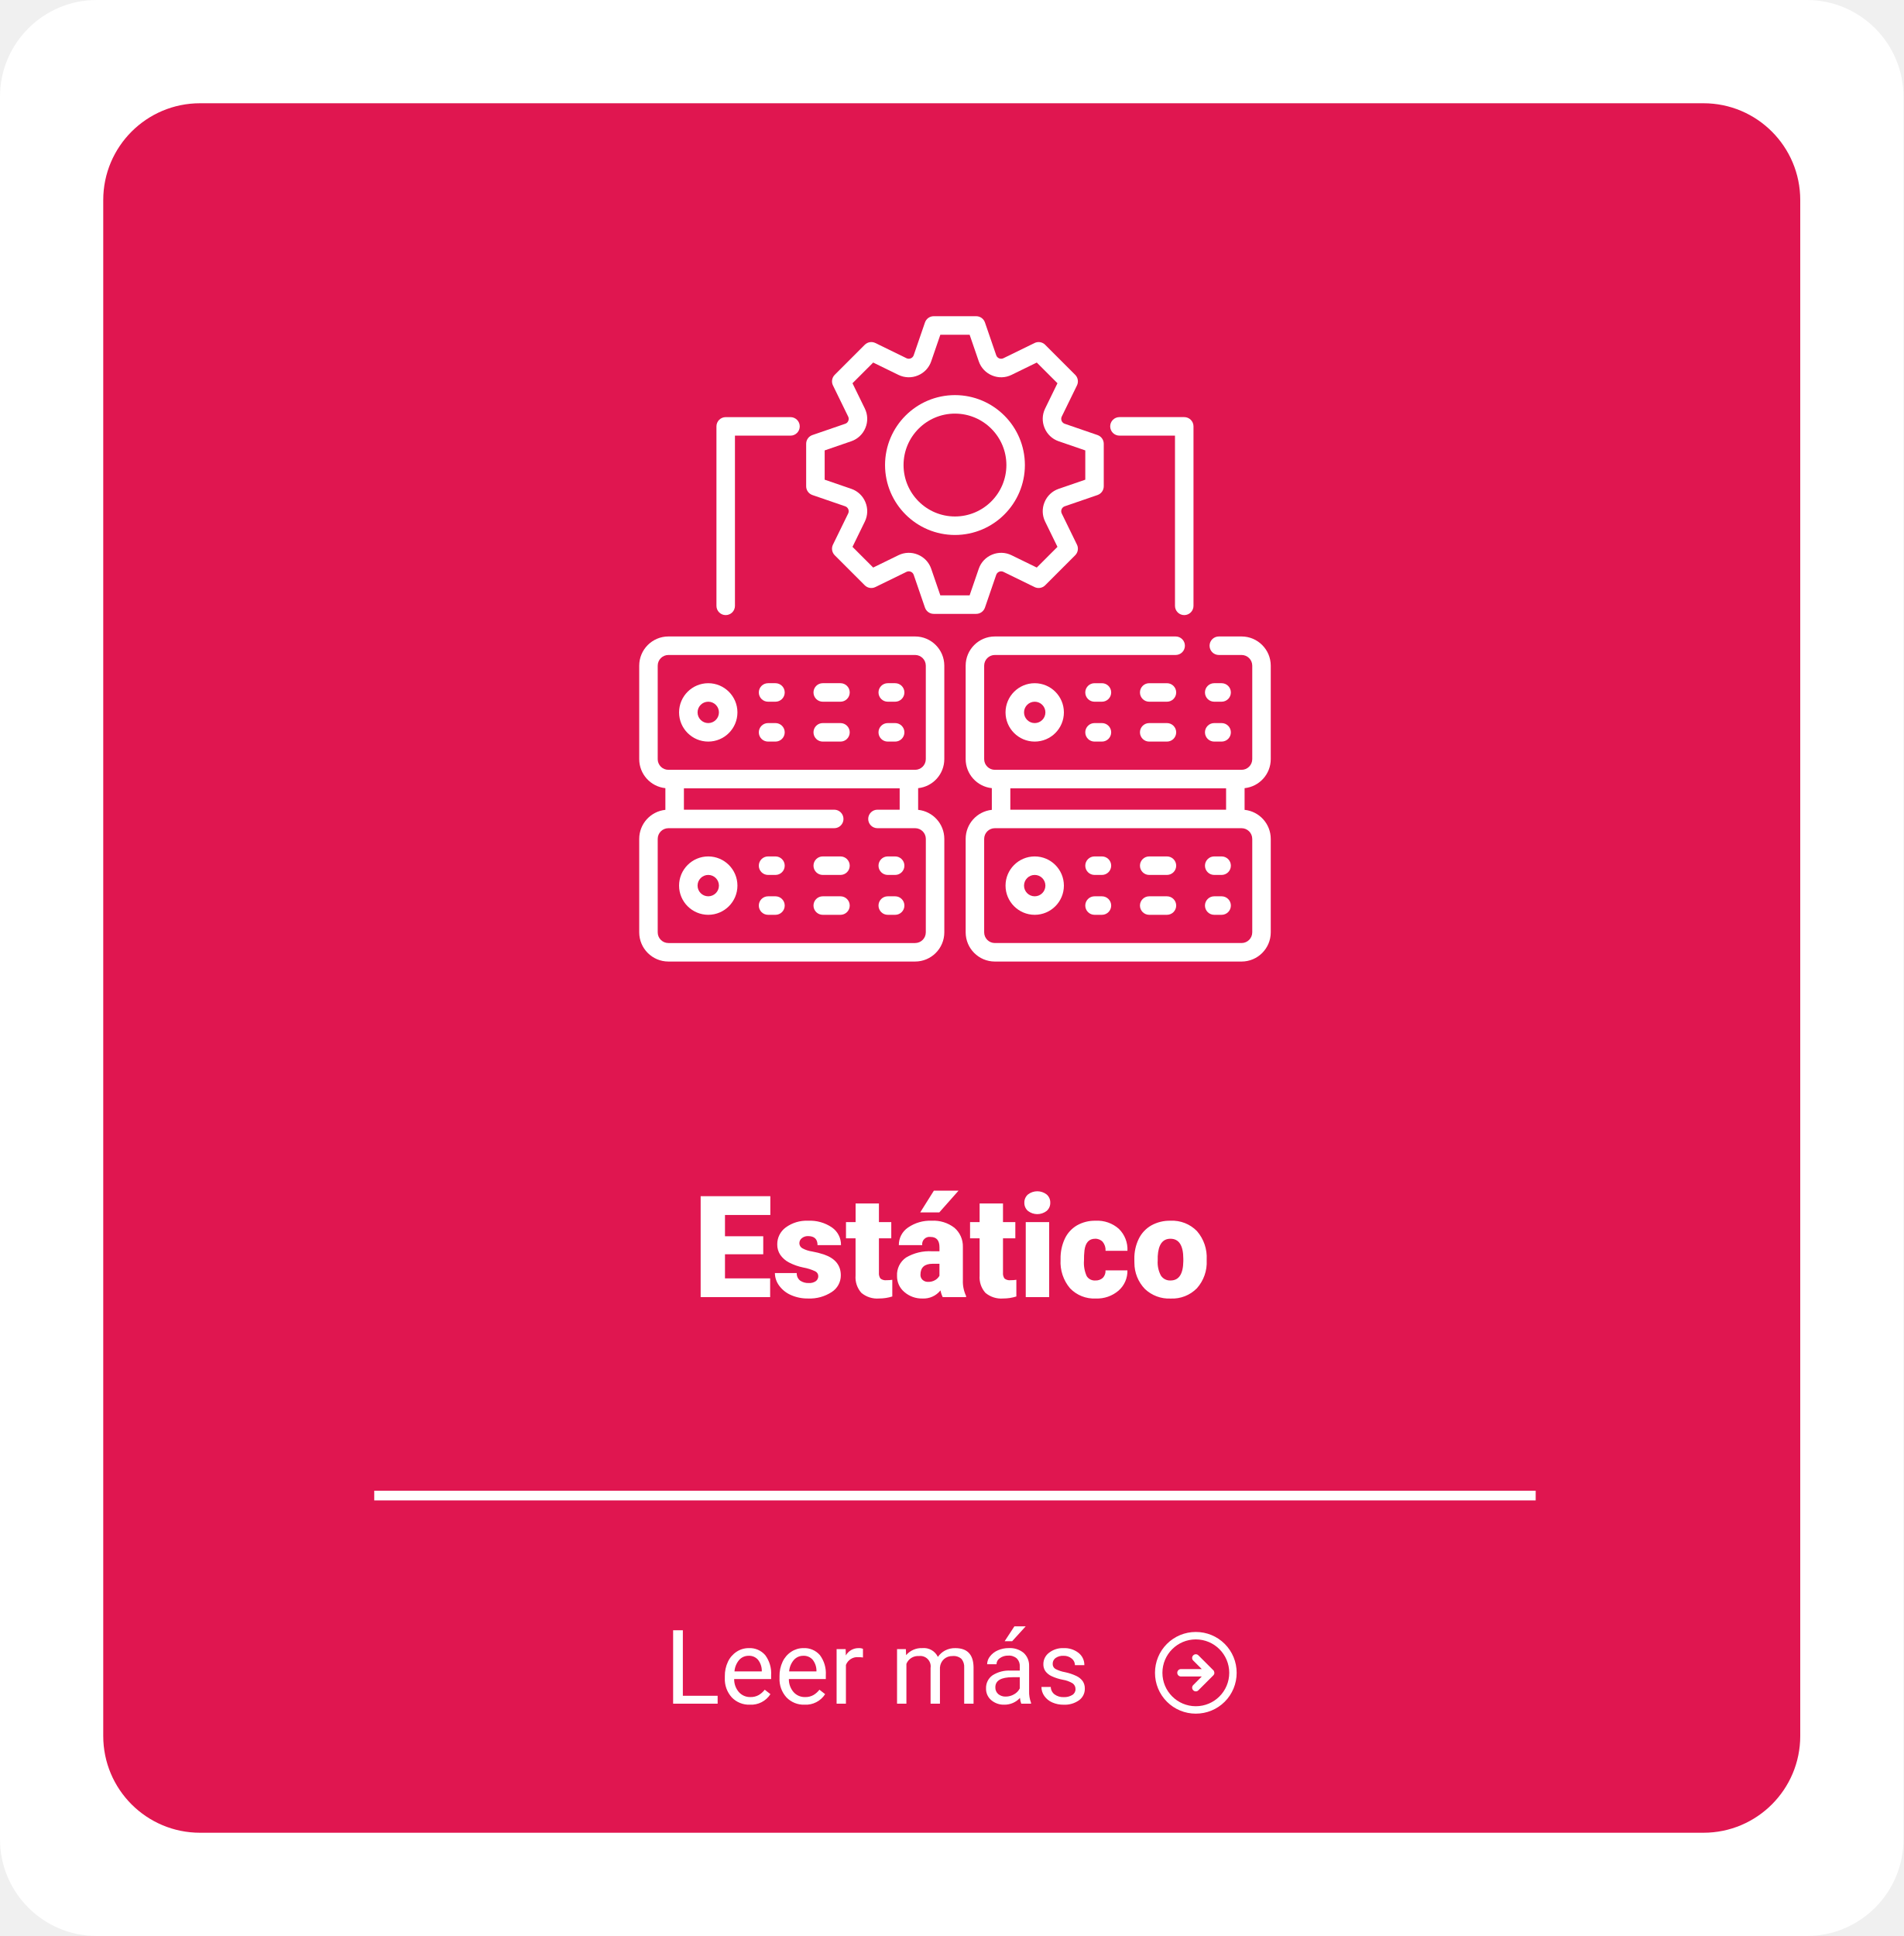
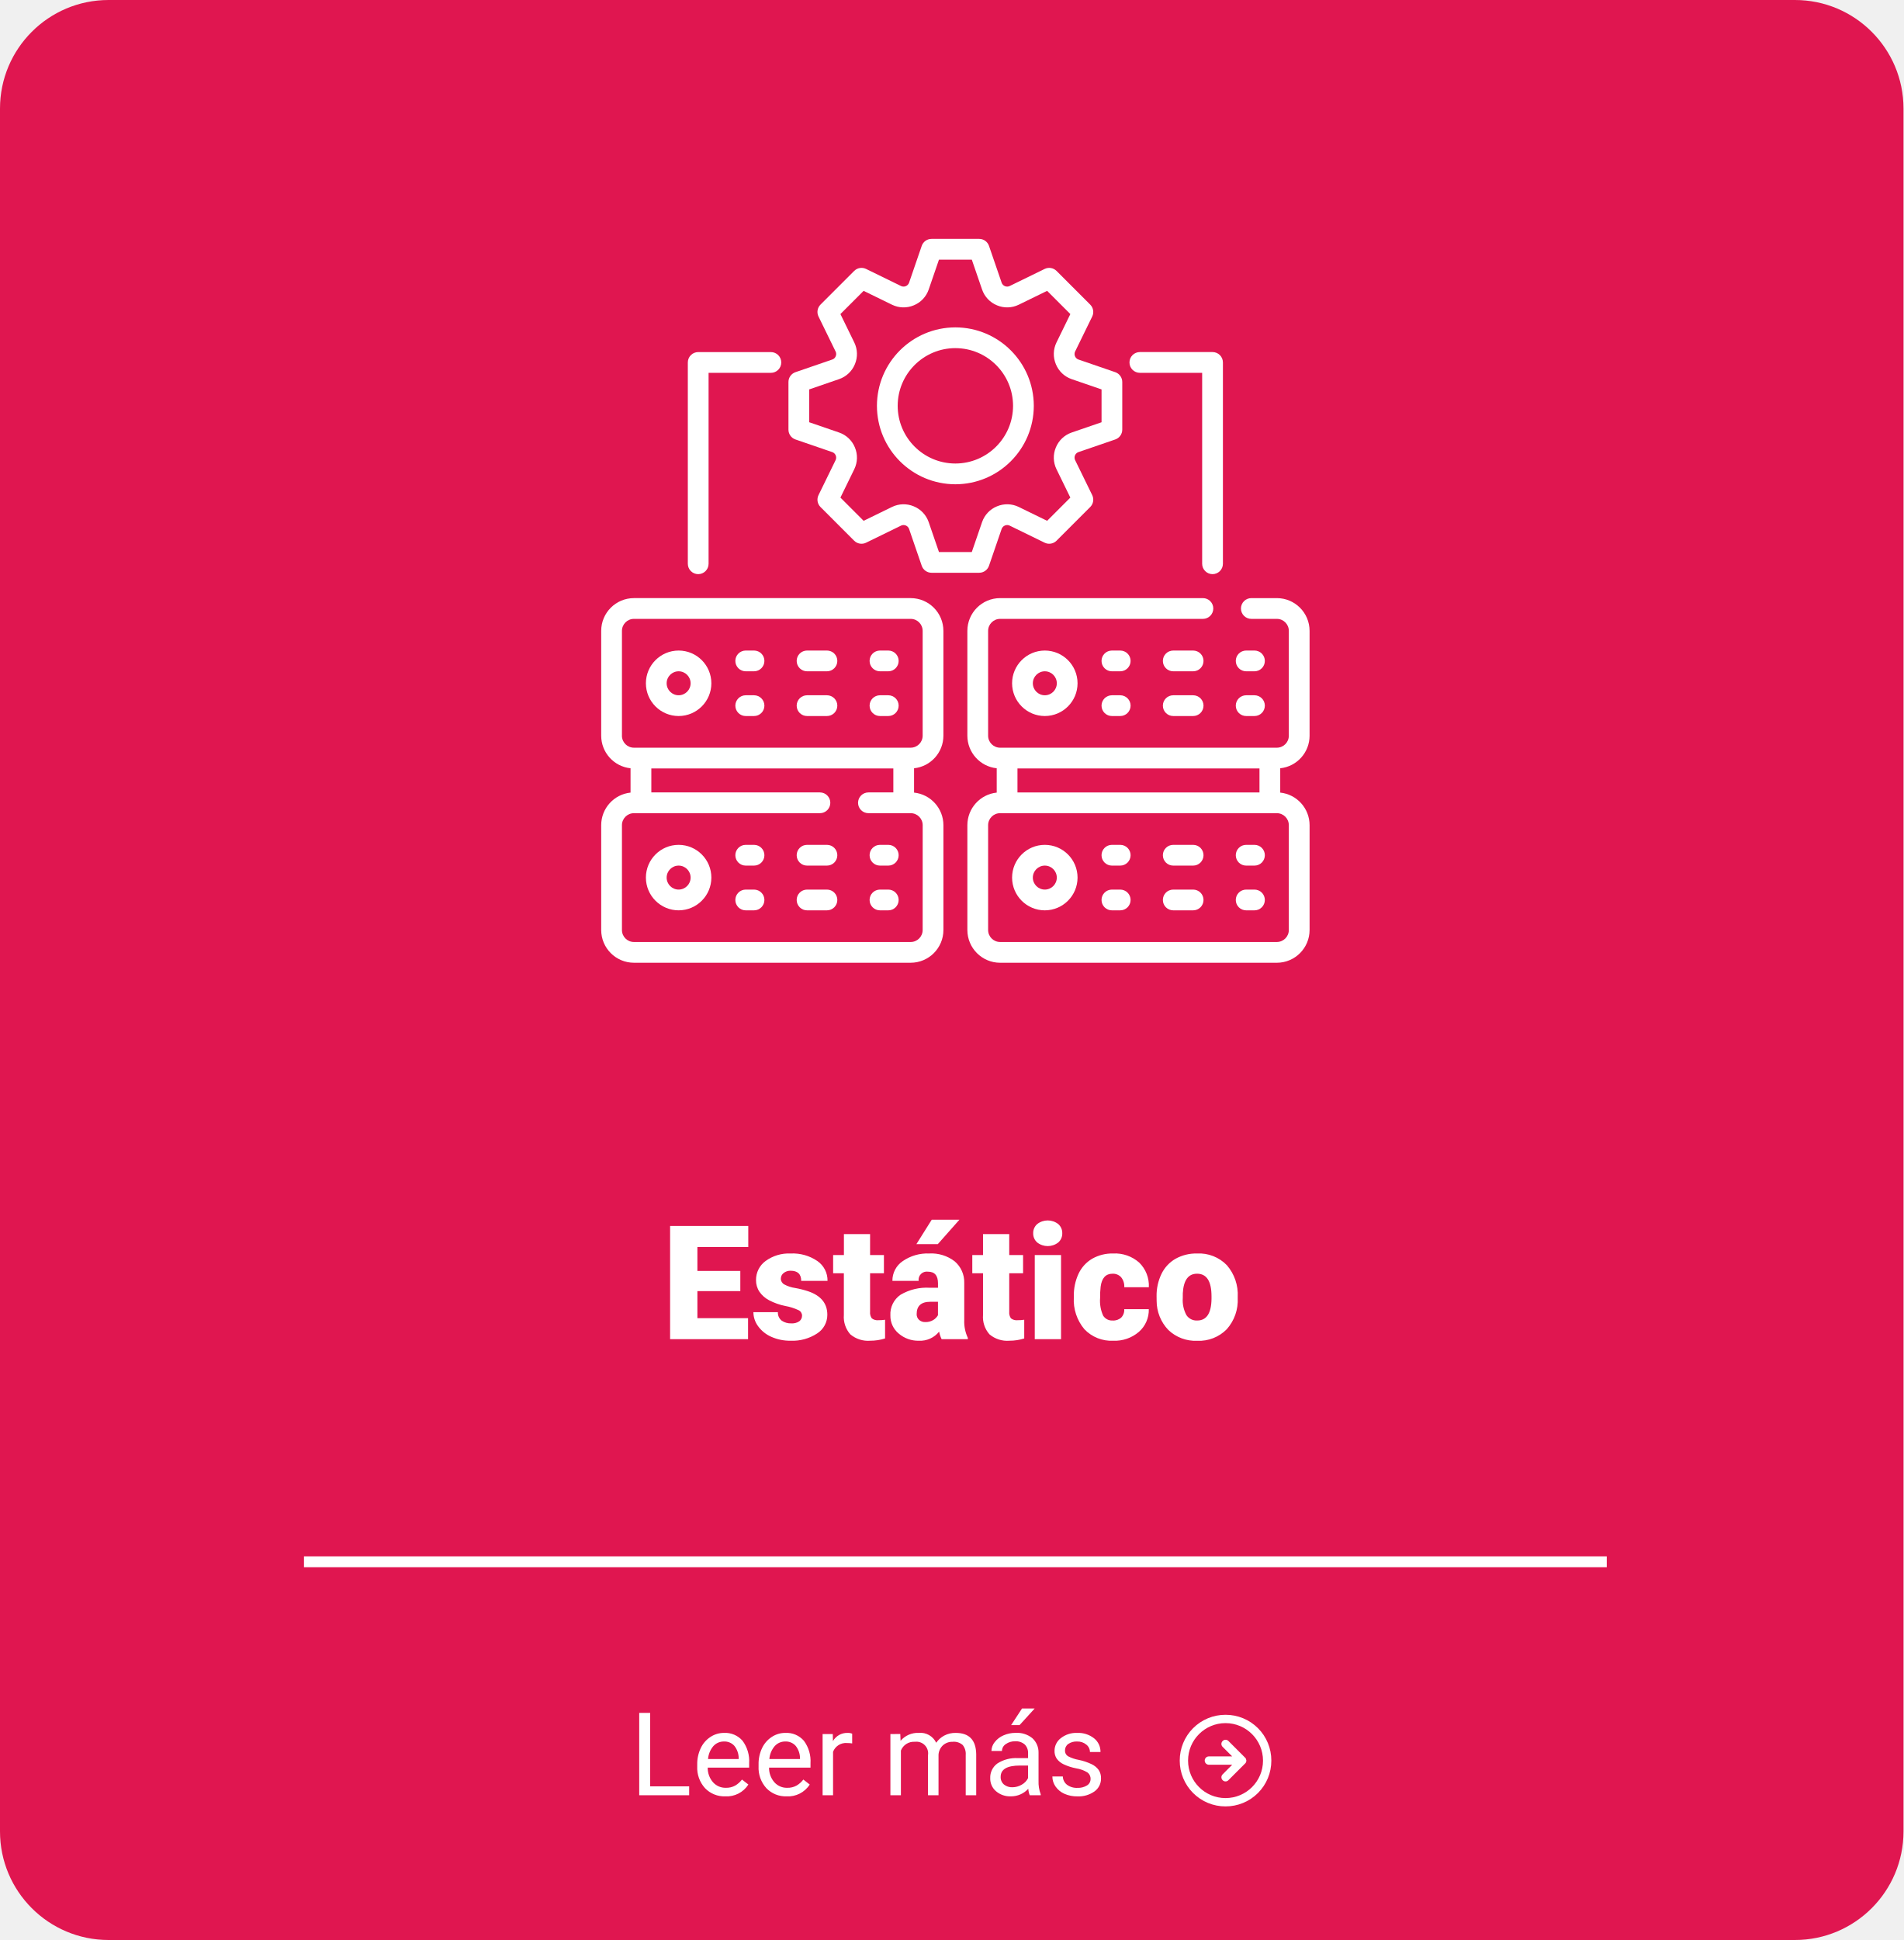
- <svg xmlns="http://www.w3.org/2000/svg" width="295" height="300" viewBox="0 0 295 300">
+ <svg xmlns="http://www.w3.org/2000/svg" width="263" height="268" viewBox="0 0 263 268">
  <defs>
    <clipPath id="clip-path">
      <path id="icon_arrow-right-circle" data-name="icon / arrow-right-circle" d="M6.328,12.657A6.31,6.31,0,0,1,0,6.328,6.31,6.31,0,0,1,6.328,0a6.31,6.31,0,0,1,6.328,6.328,6.31,6.31,0,0,1-6.328,6.328Zm0-11.506a5.178,5.178,0,1,0,5.178,5.178A5.184,5.184,0,0,0,6.328,1.151Zm0,8.055a.521.521,0,0,1-.4-.173.557.557,0,0,1,0-.805L7.249,6.9H4.027a.575.575,0,0,1,0-1.151H7.249L5.926,4.43a.558.558,0,0,1,0-.806.557.557,0,0,1,.806,0l2.3,2.3c.057.057.115.115.115.173a.207.207,0,0,0,.021.076.378.378,0,0,1,.036.154.349.349,0,0,1-.057.23c0,.058-.059.116-.115.172l-2.3,2.3A.52.52,0,0,1,6.328,9.205Z" transform="translate(0 0)" fill="#fff" />
    </clipPath>
  </defs>
-   <g id="t1-link1" transform="translate(-495 -7629.91)">
-     <rect id="Rectangle_35873" data-name="Rectangle 35873" width="295" height="300" rx="15" transform="translate(495 7629.91)" fill="#fff" />
+   <g id="t1-link1" transform="translate(-511 -7645.91)">
    <rect id="Rectangle_35879" data-name="Rectangle 35879" width="263" height="268" rx="15" transform="translate(511 7645.91)" fill="#e01650" />
    <path id="Feature_One" data-name="Feature One" d="M87.287,14.361h-5.93V18.1h7V21H77.586V5.359h10.8V8.271H81.357v3.3h5.93Zm8.529,3.373a.836.836,0,0,0-.483-.741,7.353,7.353,0,0,0-1.837-.58,8.376,8.376,0,0,1-2.234-.79,3.743,3.743,0,0,1-1.343-1.187,2.834,2.834,0,0,1-.462-1.6A3.212,3.212,0,0,1,90.778,10.2a5.443,5.443,0,0,1,3.459-1.037,6.03,6.03,0,0,1,3.7,1.042,3.258,3.258,0,0,1,1.4,2.739H95.7q0-1.4-1.472-1.4a1.459,1.459,0,0,0-.956.317.981.981,0,0,0-.387.79.9.9,0,0,0,.473.784,4.466,4.466,0,0,0,1.509.494,13.043,13.043,0,0,1,1.821.462q2.621.9,2.621,3.233a3.044,3.044,0,0,1-1.413,2.589,6.2,6.2,0,0,1-3.658,1,6.322,6.322,0,0,1-2.664-.537,4.455,4.455,0,0,1-1.826-1.461,3.308,3.308,0,0,1-.655-1.944h3.384a1.4,1.4,0,0,0,.537,1.176,2.209,2.209,0,0,0,1.321.371,1.738,1.738,0,0,0,1.112-.3A.962.962,0,0,0,95.816,17.734Zm9.4-11.247v2.89h1.912v2.514h-1.912v5.317a1.358,1.358,0,0,0,.236.913,1.268,1.268,0,0,0,.935.258,5.311,5.311,0,0,0,.9-.064V20.9a6.681,6.681,0,0,1-2.041.312,3.792,3.792,0,0,1-2.761-.881,3.61,3.61,0,0,1-.892-2.675V11.891h-1.482V9.377H101.6V6.487ZM115.1,21a4.087,4.087,0,0,1-.344-1.042,3.366,3.366,0,0,1-2.793,1.257,4.124,4.124,0,0,1-2.793-.994,3.163,3.163,0,0,1-1.149-2.5,3.251,3.251,0,0,1,1.4-2.857,7.114,7.114,0,0,1,4.061-.967h1.117v-.615q0-1.608-1.386-1.608a1.133,1.133,0,0,0-1.289,1.274H108.3a3.245,3.245,0,0,1,1.434-2.736,6.027,6.027,0,0,1,3.658-1.051,5.284,5.284,0,0,1,3.513,1.085,3.772,3.772,0,0,1,1.321,2.976v5.146a5.269,5.269,0,0,0,.494,2.449V21Zm-2.267-2.363a2.019,2.019,0,0,0,1.123-.29,1.818,1.818,0,0,0,.639-.655V15.833h-1.053q-1.891,0-1.891,1.7a1.036,1.036,0,0,0,.333.8A1.205,1.205,0,0,0,112.832,18.637Zm.9-14.137h3.824l-2.986,3.373-2.954-.005Zm10.71,1.987v2.89h1.912v2.514h-1.912v5.317a1.358,1.358,0,0,0,.236.913,1.268,1.268,0,0,0,.935.258,5.311,5.311,0,0,0,.9-.064V20.9a6.681,6.681,0,0,1-2.041.312,3.792,3.792,0,0,1-2.761-.881,3.61,3.61,0,0,1-.892-2.675V11.891h-1.482V9.377h1.482V6.487ZM131.6,21h-3.631V9.377H131.6ZM127.752,6.369a1.63,1.63,0,0,1,.559-1.275,2.364,2.364,0,0,1,2.9,0,1.63,1.63,0,0,1,.559,1.275,1.63,1.63,0,0,1-.559,1.275,2.364,2.364,0,0,1-2.9,0A1.63,1.63,0,0,1,127.752,6.369Zm10.989,12.053a1.61,1.61,0,0,0,1.182-.414,1.517,1.517,0,0,0,.408-1.155h3.395a4.018,4.018,0,0,1-1.37,3.137,5.1,5.1,0,0,1-3.529,1.225,5.158,5.158,0,0,1-4-1.59,6.264,6.264,0,0,1-1.461-4.4v-.15a7.08,7.08,0,0,1,.65-3.11A4.732,4.732,0,0,1,135.9,9.887a5.589,5.589,0,0,1,2.9-.725,5.03,5.03,0,0,1,3.6,1.257,4.458,4.458,0,0,1,1.332,3.405h-3.395a1.987,1.987,0,0,0-.44-1.386,1.52,1.52,0,0,0-1.182-.483q-1.407,0-1.644,1.794a12.659,12.659,0,0,0-.075,1.568,4.972,4.972,0,0,0,.419,2.428A1.45,1.45,0,0,0,138.742,18.422Zm6.059-3.341a6.86,6.86,0,0,1,.677-3.1,4.84,4.84,0,0,1,1.944-2.089,5.856,5.856,0,0,1,2.976-.73,5.344,5.344,0,0,1,4.114,1.617,6.2,6.2,0,0,1,1.5,4.4v.129a6.019,6.019,0,0,1-1.509,4.313,5.359,5.359,0,0,1-4.087,1.6,5.42,5.42,0,0,1-3.985-1.488,5.819,5.819,0,0,1-1.622-4.034Zm3.62.226a4.325,4.325,0,0,0,.5,2.363,1.682,1.682,0,0,0,1.493.752q1.934,0,1.977-2.976v-.365q0-3.126-2-3.126-1.815,0-1.966,2.7Z" transform="translate(526 7809.91)" fill="#fff" />
    <g id="Group_100232" data-name="Group 100232" transform="translate(370.828 6926.91)">
      <path id="Path_165382" data-name="Path 165382" d="M2.828,13.773H8.219V15H1.32V3.625H2.828Zm10.383,1.383a3.693,3.693,0,0,1-2.8-1.129,4.19,4.19,0,0,1-1.078-3.02v-.266A5.073,5.073,0,0,1,9.816,8.5,3.748,3.748,0,0,1,11.16,6.949a3.378,3.378,0,0,1,1.871-.559,3.166,3.166,0,0,1,2.563,1.086,4.7,4.7,0,0,1,.914,3.109v.6H10.781a3,3,0,0,0,.73,2.02,2.3,2.3,0,0,0,1.777.77,2.517,2.517,0,0,0,1.3-.312,3.259,3.259,0,0,0,.93-.828l.883.688A3.55,3.55,0,0,1,13.211,15.156Zm-.18-7.578a1.928,1.928,0,0,0-1.469.637A3.1,3.1,0,0,0,10.828,10h4.234V9.891a2.753,2.753,0,0,0-.594-1.707A1.815,1.815,0,0,0,13.031,7.578Zm8.656,7.578a3.693,3.693,0,0,1-2.8-1.129,4.19,4.19,0,0,1-1.078-3.02v-.266a5.073,5.073,0,0,1,.48-2.246,3.748,3.748,0,0,1,1.344-1.547,3.378,3.378,0,0,1,1.871-.559A3.166,3.166,0,0,1,24.07,7.477a4.7,4.7,0,0,1,.914,3.109v.6H19.258a3,3,0,0,0,.73,2.02,2.3,2.3,0,0,0,1.777.77,2.517,2.517,0,0,0,1.3-.312,3.259,3.259,0,0,0,.93-.828l.883.688A3.55,3.55,0,0,1,21.688,15.156Zm-.18-7.578a1.928,1.928,0,0,0-1.469.637A3.1,3.1,0,0,0,19.3,10h4.234V9.891a2.753,2.753,0,0,0-.594-1.707A1.815,1.815,0,0,0,21.508,7.578Zm9.234.266a4.331,4.331,0,0,0-.711-.055A1.9,1.9,0,0,0,28.1,9v6H26.656V6.547h1.406l.023.977A2.251,2.251,0,0,1,30.1,6.391a1.477,1.477,0,0,1,.641.109Zm6.648-1.3.039.938a3.122,3.122,0,0,1,2.508-1.094A2.417,2.417,0,0,1,42.352,7.75a3.2,3.2,0,0,1,1.1-.984,3.242,3.242,0,0,1,1.6-.375q2.781,0,2.828,2.945V15H46.43V9.422a1.941,1.941,0,0,0-.414-1.355,1.823,1.823,0,0,0-1.391-.449,1.917,1.917,0,0,0-1.336.48,1.949,1.949,0,0,0-.617,1.293V15H41.219V9.461a1.613,1.613,0,0,0-1.8-1.844,1.934,1.934,0,0,0-1.945,1.211V15H36.023V6.547ZM55.273,15a3.036,3.036,0,0,1-.2-.891,3.225,3.225,0,0,1-2.406,1.047,2.984,2.984,0,0,1-2.051-.707,2.287,2.287,0,0,1-.8-1.793,2.39,2.39,0,0,1,1-2.051,4.733,4.733,0,0,1,2.824-.73h1.406V9.211A1.623,1.623,0,0,0,54.594,8a1.821,1.821,0,0,0-1.336-.449,2.107,2.107,0,0,0-1.3.391,1.151,1.151,0,0,0-.523.945H49.984a2,2,0,0,1,.449-1.223,3.066,3.066,0,0,1,1.219-.934,4.1,4.1,0,0,1,1.691-.344,3.342,3.342,0,0,1,2.289.73,2.635,2.635,0,0,1,.859,2.012v3.891a4.757,4.757,0,0,0,.3,1.852V15Zm-2.4-1.1a2.54,2.54,0,0,0,1.289-.352,2.127,2.127,0,0,0,.883-.914V10.9H53.914q-2.656,0-2.656,1.555a1.316,1.316,0,0,0,.453,1.063A1.742,1.742,0,0,0,52.875,13.9ZM54.211,3.016h1.75l-2.094,2.3-1.164,0Zm9.469,9.742a1.064,1.064,0,0,0-.441-.91,4.249,4.249,0,0,0-1.539-.559,7.277,7.277,0,0,1-1.742-.562A2.479,2.479,0,0,1,59,9.945,1.869,1.869,0,0,1,58.7,8.867a2.193,2.193,0,0,1,.879-1.758,3.432,3.432,0,0,1,2.246-.719,3.532,3.532,0,0,1,2.332.742,2.357,2.357,0,0,1,.895,1.9H63.594a1.3,1.3,0,0,0-.5-1.023,1.888,1.888,0,0,0-1.27-.43,1.976,1.976,0,0,0-1.234.344,1.082,1.082,0,0,0-.445.9.877.877,0,0,0,.414.789,5.1,5.1,0,0,0,1.5.508A7.8,7.8,0,0,1,63.8,10.7a2.558,2.558,0,0,1,1,.809,1.988,1.988,0,0,1,.324,1.152,2.163,2.163,0,0,1-.906,1.816,3.8,3.8,0,0,1-2.352.684,4.257,4.257,0,0,1-1.8-.359,2.922,2.922,0,0,1-1.223-1,2.42,2.42,0,0,1-.441-1.395h1.445a1.5,1.5,0,0,0,.582,1.152,2.258,2.258,0,0,0,1.434.426,2.331,2.331,0,0,0,1.316-.332A1.02,1.02,0,0,0,63.68,12.758Z" transform="translate(227.172 952)" fill="#fff" />
      <g id="icon_arrow_arrow-right-circle" data-name="icon / arrow / arrow-right-circle" transform="translate(303.172 955.888)">
        <g id="Group_201" data-name="Group 201">
          <path id="icon_arrow-right-circle-2" data-name="icon / arrow-right-circle" d="M6.328,12.657A6.31,6.31,0,0,1,0,6.328,6.31,6.31,0,0,1,6.328,0a6.31,6.31,0,0,1,6.328,6.328,6.31,6.31,0,0,1-6.328,6.328Zm0-11.506a5.178,5.178,0,1,0,5.178,5.178A5.184,5.184,0,0,0,6.328,1.151Zm0,8.055a.521.521,0,0,1-.4-.173.557.557,0,0,1,0-.805L7.249,6.9H4.027a.575.575,0,0,1,0-1.151H7.249L5.926,4.43a.558.558,0,0,1,0-.806.557.557,0,0,1,.806,0l2.3,2.3c.057.057.115.115.115.173a.207.207,0,0,0,.021.076.378.378,0,0,1,.036.154.349.349,0,0,1-.057.23c0,.058-.059.116-.115.172l-2.3,2.3A.52.52,0,0,1,6.328,9.205Z" transform="translate(0 0)" fill="#fff" />
        </g>
      </g>
    </g>
    <rect id="Rectangle_35877" data-name="Rectangle 35877" width="180" height="1.5" transform="translate(553 7860.91)" fill="#fff" />
    <g id="Group_108270" data-name="Group 108270" transform="translate(5663.292 9001.85)">
      <path id="Path_165175" data-name="Path 165175" d="M-4970.821-1022.594h1.147a1.434,1.434,0,0,0,1.434-1.434,1.434,1.434,0,0,0-1.434-1.434h-1.147a1.433,1.433,0,0,0-1.434,1.434A1.433,1.433,0,0,0-4970.821-1022.594Z" transform="translate(-78.437 -240.61)" fill="#fff" />
      <path id="Path_165176" data-name="Path 165176" d="M-4926.49-1022.594h2.748a1.433,1.433,0,0,0,1.434-1.434,1.433,1.433,0,0,0-1.434-1.434h-2.748a1.433,1.433,0,0,0-1.434,1.434A1.433,1.433,0,0,0-4926.49-1022.594Z" transform="translate(-114.294 -240.61)" fill="#fff" />
      <path id="Path_165177" data-name="Path 165177" d="M-4873.786-1022.594h1.147a1.434,1.434,0,0,0,1.434-1.434,1.434,1.434,0,0,0-1.434-1.434h-1.147a1.434,1.434,0,0,0-1.434,1.434A1.434,1.434,0,0,0-4873.786-1022.594Z" transform="translate(-156.923 -240.61)" fill="#fff" />
      <path id="Path_165178" data-name="Path 165178" d="M-4873.786-990.268h1.147a1.434,1.434,0,0,0,1.434-1.434,1.434,1.434,0,0,0-1.434-1.434h-1.147a1.434,1.434,0,0,0-1.434,1.434A1.434,1.434,0,0,0-4873.786-990.268Z" transform="translate(-156.923 -266.756)" fill="#fff" />
      <path id="Path_165179" data-name="Path 165179" d="M-4926.49-990.268h2.748a1.433,1.433,0,0,0,1.434-1.434,1.433,1.433,0,0,0-1.434-1.434h-2.748a1.433,1.433,0,0,0-1.434,1.434A1.433,1.433,0,0,0-4926.49-990.268Z" transform="translate(-114.294 -266.756)" fill="#fff" />
      <path id="Path_165180" data-name="Path 165180" d="M-4970.821-990.268h1.147a1.434,1.434,0,0,0,1.434-1.434,1.434,1.434,0,0,0-1.434-1.434h-1.147a1.433,1.433,0,0,0-1.434,1.434A1.433,1.433,0,0,0-4970.821-990.268Z" transform="translate(-78.437 -266.756)" fill="#fff" />
      <path id="Path_165181" data-name="Path 165181" d="M-5032.382-1016.414a4.528,4.528,0,0,0,4.523-4.523,4.528,4.528,0,0,0-4.523-4.524,4.529,4.529,0,0,0-4.523,4.524A4.529,4.529,0,0,0-5032.382-1016.414Zm0-6.18a1.658,1.658,0,0,1,1.656,1.656,1.658,1.658,0,0,1-1.656,1.656,1.658,1.658,0,0,1-1.656-1.656A1.658,1.658,0,0,1-5032.382-1022.594Z" transform="translate(-26.146 -240.61)" fill="#fff" />
      <path id="Path_165182" data-name="Path 165182" d="M-5026-1036.476v-3.36a4.53,4.53,0,0,0,4.055-4.5v-14.483a4.528,4.528,0,0,0-4.523-4.524h-38.236a4.529,4.529,0,0,0-4.523,4.524v14.483a4.53,4.53,0,0,0,4.055,4.5v3.36a4.53,4.53,0,0,0-4.055,4.5v14.483a4.528,4.528,0,0,0,4.523,4.523h38.236a4.529,4.529,0,0,0,4.525-4.523v-14.483a4.531,4.531,0,0,0-4.056-4.5Zm-40.36-7.859v-14.483a1.658,1.658,0,0,1,1.656-1.656h38.236a1.658,1.658,0,0,1,1.656,1.656v14.483a1.658,1.658,0,0,1-1.656,1.656h-38.236A1.658,1.658,0,0,1-5066.363-1044.335Zm41.548,26.843a1.658,1.658,0,0,1-1.657,1.656h-38.236a1.657,1.657,0,0,1-1.655-1.656v-14.483a1.658,1.658,0,0,1,1.655-1.657h25.7a1.433,1.433,0,0,0,1.434-1.434A1.433,1.433,0,0,0-5039-1036.5h-23.3v-3.312h33.438v3.312h-3.442a1.433,1.433,0,0,0-1.434,1.434,1.433,1.433,0,0,0,1.434,1.434h5.84a1.659,1.659,0,0,1,1.657,1.657Z" transform="translate(0 -209.971)" fill="#fff" />
      <path id="Path_165183" data-name="Path 165183" d="M-4969.674-885.048h-1.147a1.433,1.433,0,0,0-1.434,1.434,1.433,1.433,0,0,0,1.434,1.434h1.147a1.434,1.434,0,0,0,1.434-1.434A1.434,1.434,0,0,0-4969.674-885.048Z" transform="translate(-78.437 -354.181)" fill="#fff" />
      <path id="Path_165184" data-name="Path 165184" d="M-4923.742-885.048h-2.748a1.433,1.433,0,0,0-1.434,1.434,1.433,1.433,0,0,0,1.434,1.434h2.748a1.433,1.433,0,0,0,1.434-1.434A1.434,1.434,0,0,0-4923.742-885.048Z" transform="translate(-114.294 -354.181)" fill="#fff" />
      <path id="Path_165185" data-name="Path 165185" d="M-4872.639-885.048h-1.147a1.434,1.434,0,0,0-1.434,1.434,1.434,1.434,0,0,0,1.434,1.434h1.147a1.434,1.434,0,0,0,1.434-1.434A1.434,1.434,0,0,0-4872.639-885.048Z" transform="translate(-156.923 -354.181)" fill="#fff" />
      <path id="Path_165186" data-name="Path 165186" d="M-4872.639-852.723h-1.147a1.434,1.434,0,0,0-1.434,1.434,1.434,1.434,0,0,0,1.434,1.434h1.147a1.434,1.434,0,0,0,1.434-1.434A1.434,1.434,0,0,0-4872.639-852.723Z" transform="translate(-156.923 -380.326)" fill="#fff" />
      <path id="Path_165187" data-name="Path 165187" d="M-4923.742-852.723h-2.748a1.433,1.433,0,0,0-1.434,1.434,1.433,1.433,0,0,0,1.434,1.434h2.748a1.433,1.433,0,0,0,1.434-1.434A1.434,1.434,0,0,0-4923.742-852.723Z" transform="translate(-114.294 -380.326)" fill="#fff" />
      <path id="Path_165188" data-name="Path 165188" d="M-4969.674-852.723h-1.147a1.433,1.433,0,0,0-1.434,1.434,1.433,1.433,0,0,0,1.434,1.434h1.147a1.434,1.434,0,0,0,1.434-1.434A1.434,1.434,0,0,0-4969.674-852.723Z" transform="translate(-78.437 -380.326)" fill="#fff" />
      <path id="Path_165189" data-name="Path 165189" d="M-5032.382-885.048a4.529,4.529,0,0,0-4.523,4.523,4.529,4.529,0,0,0,4.523,4.524,4.528,4.528,0,0,0,4.523-4.524A4.528,4.528,0,0,0-5032.382-885.048Zm0,6.18a1.658,1.658,0,0,1-1.656-1.656,1.658,1.658,0,0,1,1.656-1.656,1.658,1.658,0,0,1,1.656,1.656A1.658,1.658,0,0,1-5032.382-878.868Z" transform="translate(-26.146 -354.181)" fill="#fff" />
      <path id="Path_165190" data-name="Path 165190" d="M-4757.287-1044.336v-14.483a4.528,4.528,0,0,0-4.523-4.523h-3.525a1.433,1.433,0,0,0-1.434,1.434,1.433,1.433,0,0,0,1.434,1.434h3.525a1.657,1.657,0,0,1,1.656,1.656v14.483a1.658,1.658,0,0,1-1.656,1.657h-38.235a1.659,1.659,0,0,1-1.657-1.657v-14.483a1.658,1.658,0,0,1,1.657-1.656h28.02a1.433,1.433,0,0,0,1.434-1.434,1.433,1.433,0,0,0-1.434-1.434h-28.02a4.529,4.529,0,0,0-4.525,4.523v14.483a4.531,4.531,0,0,0,4.056,4.5v3.36a4.53,4.53,0,0,0-4.055,4.5v14.483a4.529,4.529,0,0,0,4.523,4.524h38.236a4.529,4.529,0,0,0,4.524-4.524v-14.483a4.53,4.53,0,0,0-4.056-4.5v-3.36a4.53,4.53,0,0,0,4.056-4.5Zm-40.36,7.837v-3.312h33.438v3.312Zm37.493,4.523v14.483a1.658,1.658,0,0,1-1.656,1.656h-38.236a1.658,1.658,0,0,1-1.656-1.656v-14.483a1.658,1.658,0,0,1,1.656-1.656h38.236A1.658,1.658,0,0,1-4760.155-1031.976Z" transform="translate(-214.065 -209.971)" fill="#fff" />
      <path id="Path_165191" data-name="Path 165191" d="M-4705.011-1025.461h-1.147a1.433,1.433,0,0,0-1.434,1.434,1.433,1.433,0,0,0,1.434,1.434h1.147a1.434,1.434,0,0,0,1.434-1.434A1.434,1.434,0,0,0-4705.011-1025.461Z" transform="translate(-292.505 -240.61)" fill="#fff" />
      <path id="Path_165192" data-name="Path 165192" d="M-4659.08-1025.461h-2.748a1.434,1.434,0,0,0-1.434,1.434,1.434,1.434,0,0,0,1.434,1.434h2.748a1.433,1.433,0,0,0,1.434-1.434A1.433,1.433,0,0,0-4659.08-1025.461Z" transform="translate(-328.361 -240.61)" fill="#fff" />
      <path id="Path_165193" data-name="Path 165193" d="M-4609.123-1022.594h1.147a1.433,1.433,0,0,0,1.434-1.434,1.433,1.433,0,0,0-1.434-1.434h-1.147a1.433,1.433,0,0,0-1.434,1.434A1.433,1.433,0,0,0-4609.123-1022.594Z" transform="translate(-370.991 -240.61)" fill="#fff" />
      <path id="Path_165194" data-name="Path 165194" d="M-4609.123-990.268h1.147a1.433,1.433,0,0,0,1.434-1.434,1.433,1.433,0,0,0-1.434-1.434h-1.147a1.433,1.433,0,0,0-1.434,1.434A1.433,1.433,0,0,0-4609.123-990.268Z" transform="translate(-370.991 -266.756)" fill="#fff" />
      <path id="Path_165195" data-name="Path 165195" d="M-4659.08-993.136h-2.748a1.434,1.434,0,0,0-1.434,1.434,1.434,1.434,0,0,0,1.434,1.434h2.748a1.433,1.433,0,0,0,1.434-1.434A1.433,1.433,0,0,0-4659.08-993.136Z" transform="translate(-328.361 -266.756)" fill="#fff" />
      <path id="Path_165196" data-name="Path 165196" d="M-4705.011-993.136h-1.147a1.433,1.433,0,0,0-1.434,1.434,1.433,1.433,0,0,0,1.434,1.434h1.147a1.434,1.434,0,0,0,1.434-1.434A1.434,1.434,0,0,0-4705.011-993.136Z" transform="translate(-292.505 -266.756)" fill="#fff" />
      <path id="Path_165197" data-name="Path 165197" d="M-4772.243-1020.937a4.529,4.529,0,0,0,4.523,4.523,4.529,4.529,0,0,0,4.523-4.523,4.529,4.529,0,0,0-4.523-4.524A4.529,4.529,0,0,0-4772.243-1020.937Zm6.18,0a1.658,1.658,0,0,1-1.656,1.656,1.658,1.658,0,0,1-1.656-1.656,1.658,1.658,0,0,1,1.656-1.656A1.658,1.658,0,0,1-4766.063-1020.937Z" transform="translate(-240.213 -240.61)" fill="#fff" />
      <path id="Path_165198" data-name="Path 165198" d="M-4705.011-885.048h-1.147a1.433,1.433,0,0,0-1.434,1.434,1.433,1.433,0,0,0,1.434,1.434h1.147a1.434,1.434,0,0,0,1.434-1.434A1.434,1.434,0,0,0-4705.011-885.048Z" transform="translate(-292.505 -354.181)" fill="#fff" />
      <path id="Path_165199" data-name="Path 165199" d="M-4659.08-885.048h-2.748a1.434,1.434,0,0,0-1.434,1.434,1.434,1.434,0,0,0,1.434,1.434h2.748a1.433,1.433,0,0,0,1.434-1.434A1.433,1.433,0,0,0-4659.08-885.048Z" transform="translate(-328.361 -354.181)" fill="#fff" />
      <path id="Path_165200" data-name="Path 165200" d="M-4607.976-885.048h-1.147a1.433,1.433,0,0,0-1.434,1.434,1.433,1.433,0,0,0,1.434,1.434h1.147a1.433,1.433,0,0,0,1.434-1.434A1.433,1.433,0,0,0-4607.976-885.048Z" transform="translate(-370.991 -354.181)" fill="#fff" />
      <path id="Path_165201" data-name="Path 165201" d="M-4607.976-852.723h-1.147a1.433,1.433,0,0,0-1.434,1.434,1.433,1.433,0,0,0,1.434,1.434h1.147a1.433,1.433,0,0,0,1.434-1.434A1.433,1.433,0,0,0-4607.976-852.723Z" transform="translate(-370.991 -380.326)" fill="#fff" />
      <path id="Path_165202" data-name="Path 165202" d="M-4659.08-852.723h-2.748a1.434,1.434,0,0,0-1.434,1.434,1.434,1.434,0,0,0,1.434,1.434h2.748a1.433,1.433,0,0,0,1.434-1.434A1.433,1.433,0,0,0-4659.08-852.723Z" transform="translate(-328.361 -380.326)" fill="#fff" />
      <path id="Path_165203" data-name="Path 165203" d="M-4705.011-852.723h-1.147a1.433,1.433,0,0,0-1.434,1.434,1.433,1.433,0,0,0,1.434,1.434h1.147a1.434,1.434,0,0,0,1.434-1.434A1.434,1.434,0,0,0-4705.011-852.723Z" transform="translate(-292.505 -380.326)" fill="#fff" />
      <path id="Path_165204" data-name="Path 165204" d="M-4767.72-885.048a4.529,4.529,0,0,0-4.523,4.523A4.529,4.529,0,0,0-4767.72-876a4.529,4.529,0,0,0,4.523-4.524A4.529,4.529,0,0,0-4767.72-885.048Zm0,6.18a1.658,1.658,0,0,1-1.656-1.656,1.658,1.658,0,0,1,1.656-1.656,1.658,1.658,0,0,1,1.656,1.656A1.658,1.658,0,0,1-4767.72-878.868Z" transform="translate(-240.213 -354.181)" fill="#fff" />
      <path id="Path_165205" data-name="Path 165205" d="M-4685.956-1238.263h8.608v26.374a1.433,1.433,0,0,0,1.434,1.434,1.433,1.433,0,0,0,1.434-1.434V-1239.7a1.433,1.433,0,0,0-1.434-1.434h-10.042a1.433,1.433,0,0,0-1.434,1.434,1.433,1.433,0,0,0,1.434,1.434Z" transform="translate(-308.846 -66.17)" fill="#fff" />
      <path id="Path_165206" data-name="Path 165206" d="M-5005.167-1210.455a1.433,1.433,0,0,0,1.434-1.434v-26.374h8.608a1.434,1.434,0,0,0,1.434-1.434,1.434,1.434,0,0,0-1.434-1.434h-10.042a1.433,1.433,0,0,0-1.434,1.434v27.808A1.433,1.433,0,0,0-5005.167-1210.455Z" transform="translate(-50.657 -66.17)" fill="#fff" />
      <path id="Path_165207" data-name="Path 165207" d="M-4927.342-1306.715a.76.76,0,0,1-.448.433l-5.11,1.757a1.434,1.434,0,0,0-.968,1.356v6.583a1.434,1.434,0,0,0,.968,1.356l5.11,1.756a.81.81,0,0,1,.446,1.078l-2.371,4.855a1.434,1.434,0,0,0,.274,1.643l4.654,4.655a1.433,1.433,0,0,0,1.643.275l4.855-2.371a.808.808,0,0,1,1.078.446l1.756,5.11a1.434,1.434,0,0,0,1.356.968h6.583a1.434,1.434,0,0,0,1.356-.968l1.756-5.11a.81.81,0,0,1,1.078-.446l4.855,2.371a1.434,1.434,0,0,0,1.643-.275l4.654-4.655a1.434,1.434,0,0,0,.275-1.643l-2.372-4.855a.808.808,0,0,1,.446-1.078l5.11-1.756a1.434,1.434,0,0,0,.968-1.356v-6.583a1.434,1.434,0,0,0-.968-1.356l-5.11-1.757a.81.81,0,0,1-.446-1.078l2.372-4.855a1.434,1.434,0,0,0-.275-1.643l-4.654-4.655a1.434,1.434,0,0,0-1.643-.274l-4.855,2.371a.808.808,0,0,1-1.078-.446l-1.756-5.11a1.434,1.434,0,0,0-1.356-.968h-6.583a1.434,1.434,0,0,0-1.356.968l-1.756,5.11a.81.81,0,0,1-1.078.446l-4.855-2.371a1.434,1.434,0,0,0-1.643.274l-4.654,4.655a1.434,1.434,0,0,0-.274,1.643l2.371,4.855a.766.766,0,0,1,0,.644Zm.483,3.145a3.627,3.627,0,0,0,2.167-2.049l.007-.016a3.628,3.628,0,0,0-.082-2.982l-1.922-3.936,3.208-3.207,3.936,1.922a3.638,3.638,0,0,0,3,.075,3.627,3.627,0,0,0,2.049-2.166l1.424-4.142h4.537l1.424,4.142a3.636,3.636,0,0,0,2.065,2.173,3.629,3.629,0,0,0,2.982-.082l3.936-1.922,3.208,3.207-1.922,3.936a3.629,3.629,0,0,0-.082,2.983l.007.018a3.626,3.626,0,0,0,2.166,2.048l4.142,1.424v4.536l-4.143,1.424a3.629,3.629,0,0,0-2.166,2.049l-.007.017a3.628,3.628,0,0,0,.082,2.982l1.922,3.936-3.207,3.208-3.936-1.922a3.638,3.638,0,0,0-3-.075,3.627,3.627,0,0,0-2.049,2.166l-1.424,4.142h-4.536l-1.424-4.142a3.637,3.637,0,0,0-2.066-2.173,3.629,3.629,0,0,0-2.982.082l-3.936,1.922-3.207-3.208,1.922-3.936a3.638,3.638,0,0,0,.075-3,3.627,3.627,0,0,0-2.166-2.049l-4.143-1.424v-4.536Z" transform="translate(-109.486)" fill="#fff" />
      <path id="Path_165208" data-name="Path 165208" d="M-4859.083-1237.316a10.85,10.85,0,0,0,10.837-10.837,10.85,10.85,0,0,0-10.837-10.837,10.849,10.849,0,0,0-10.837,10.837A10.849,10.849,0,0,0-4859.083-1237.316Zm0-18.807a7.979,7.979,0,0,1,7.97,7.97,7.979,7.979,0,0,1-7.97,7.97,7.979,7.979,0,0,1-7.97-7.97A7.979,7.979,0,0,1-4859.083-1256.124Z" transform="translate(-161.209 -51.724)" fill="#fff" />
    </g>
  </g>
</svg>
